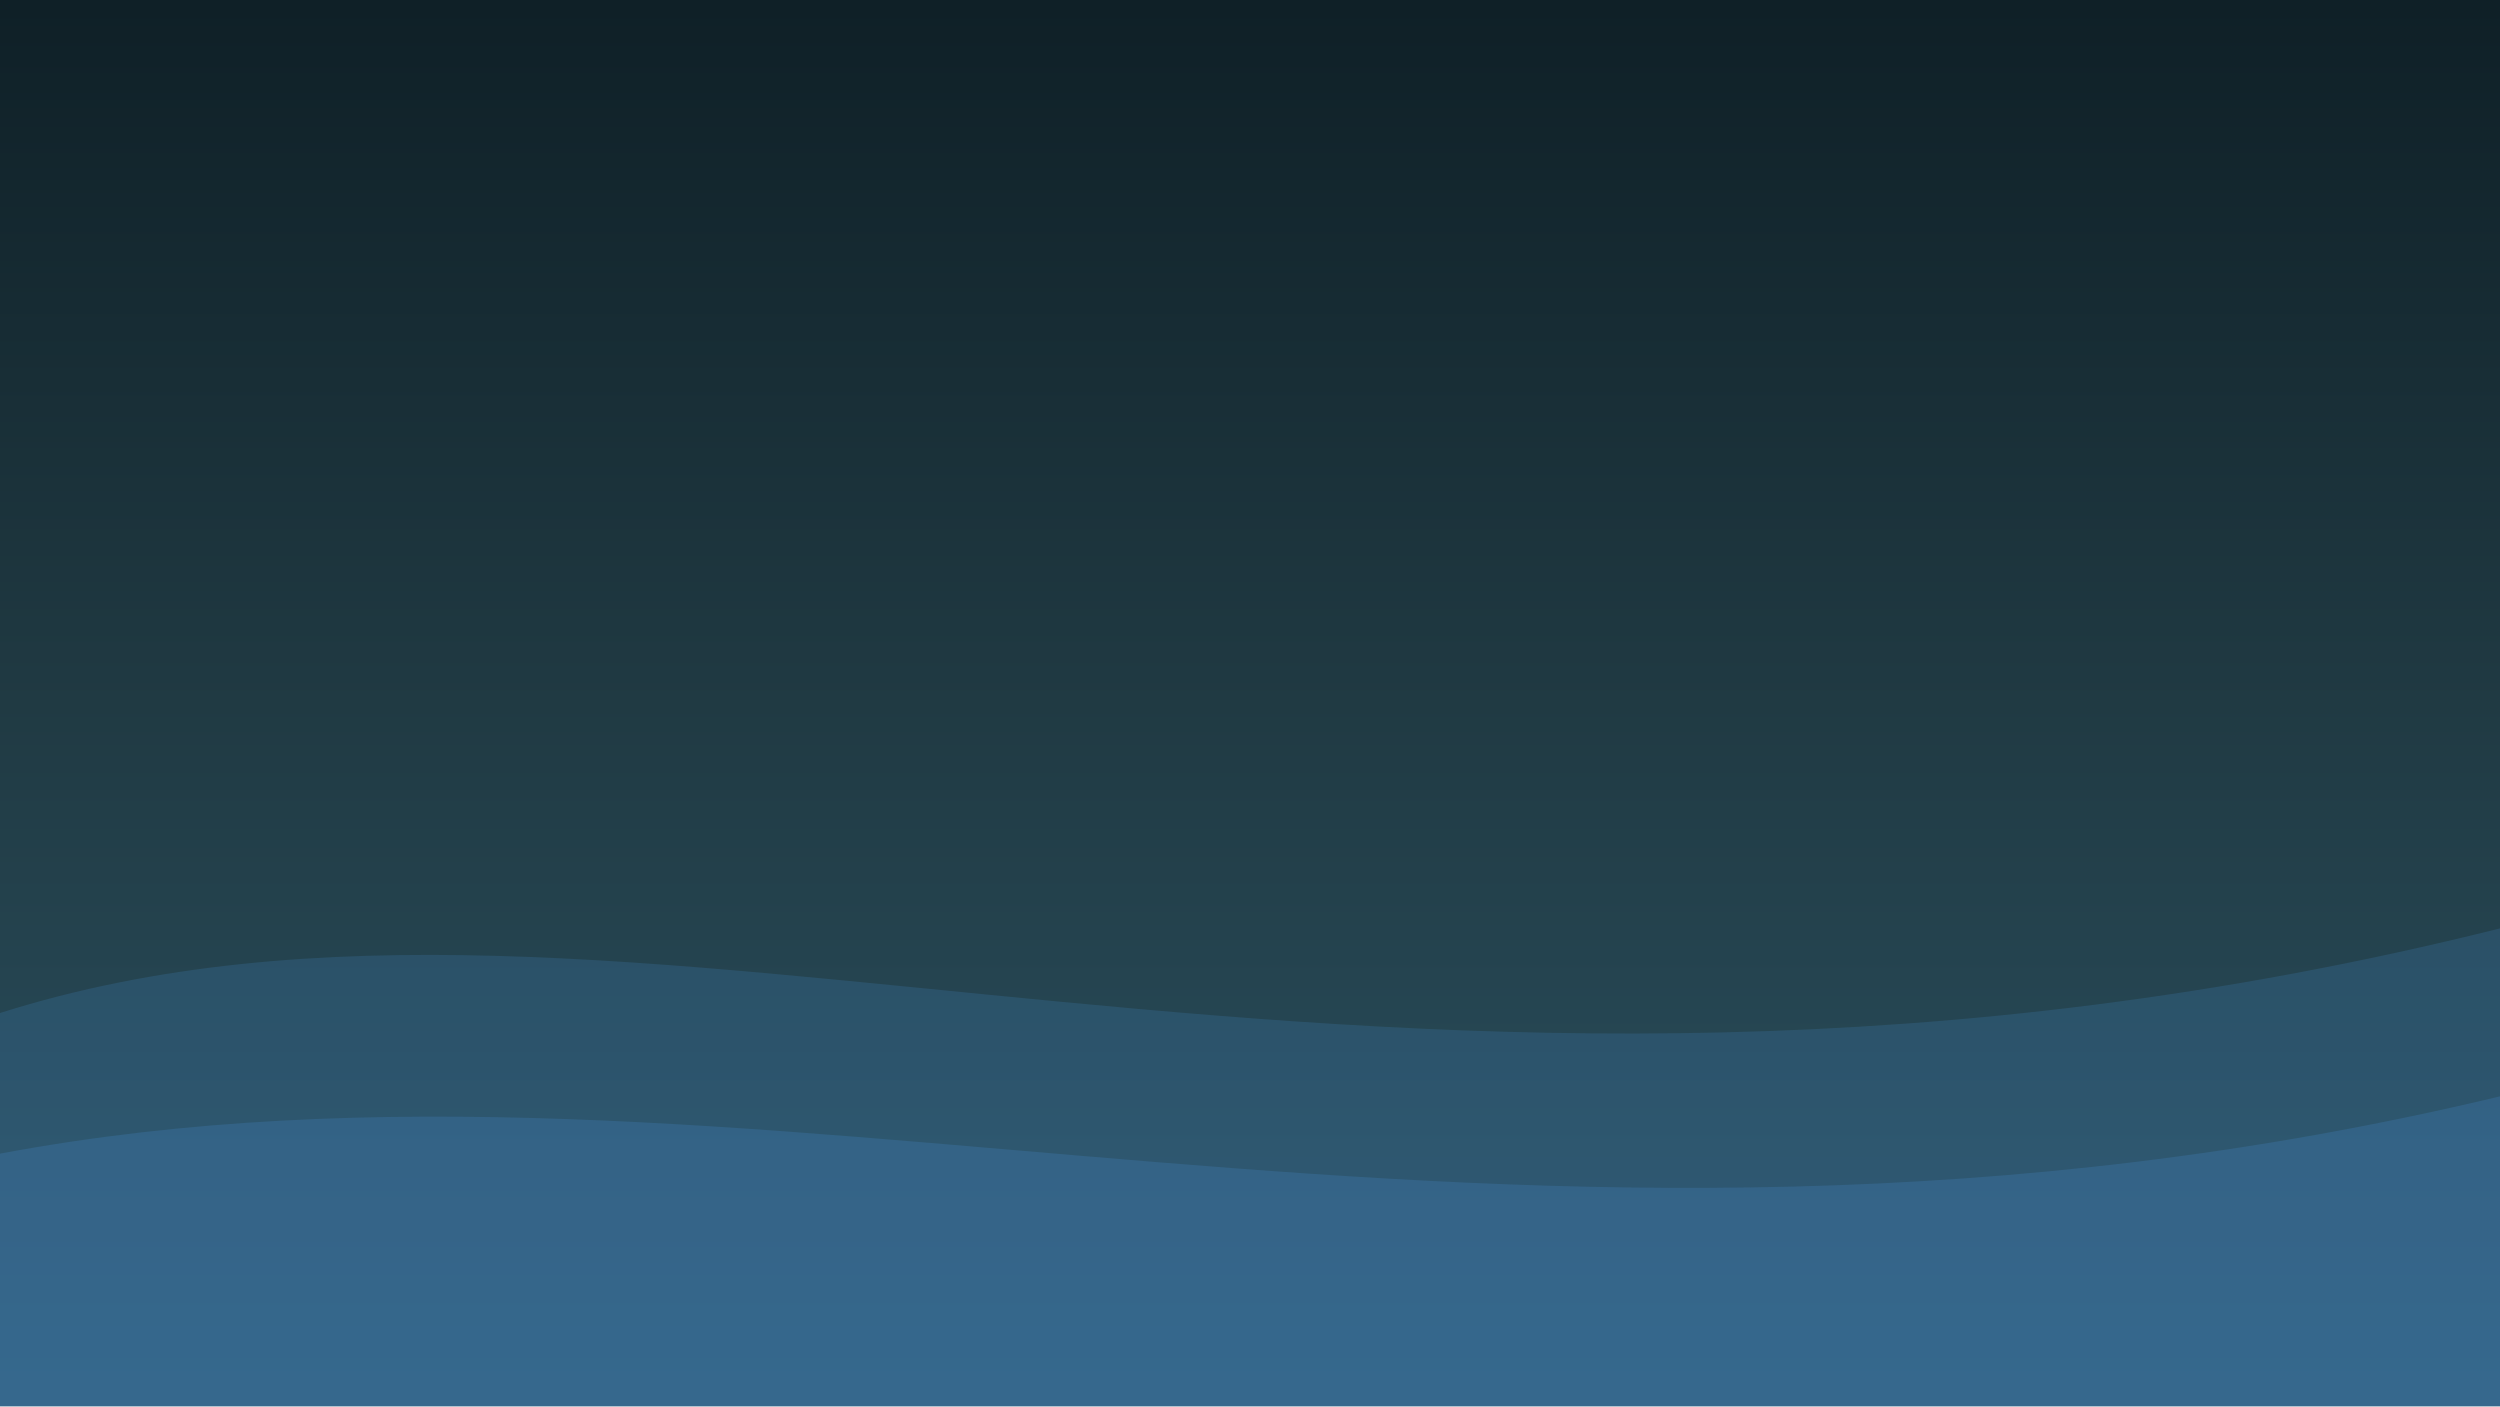
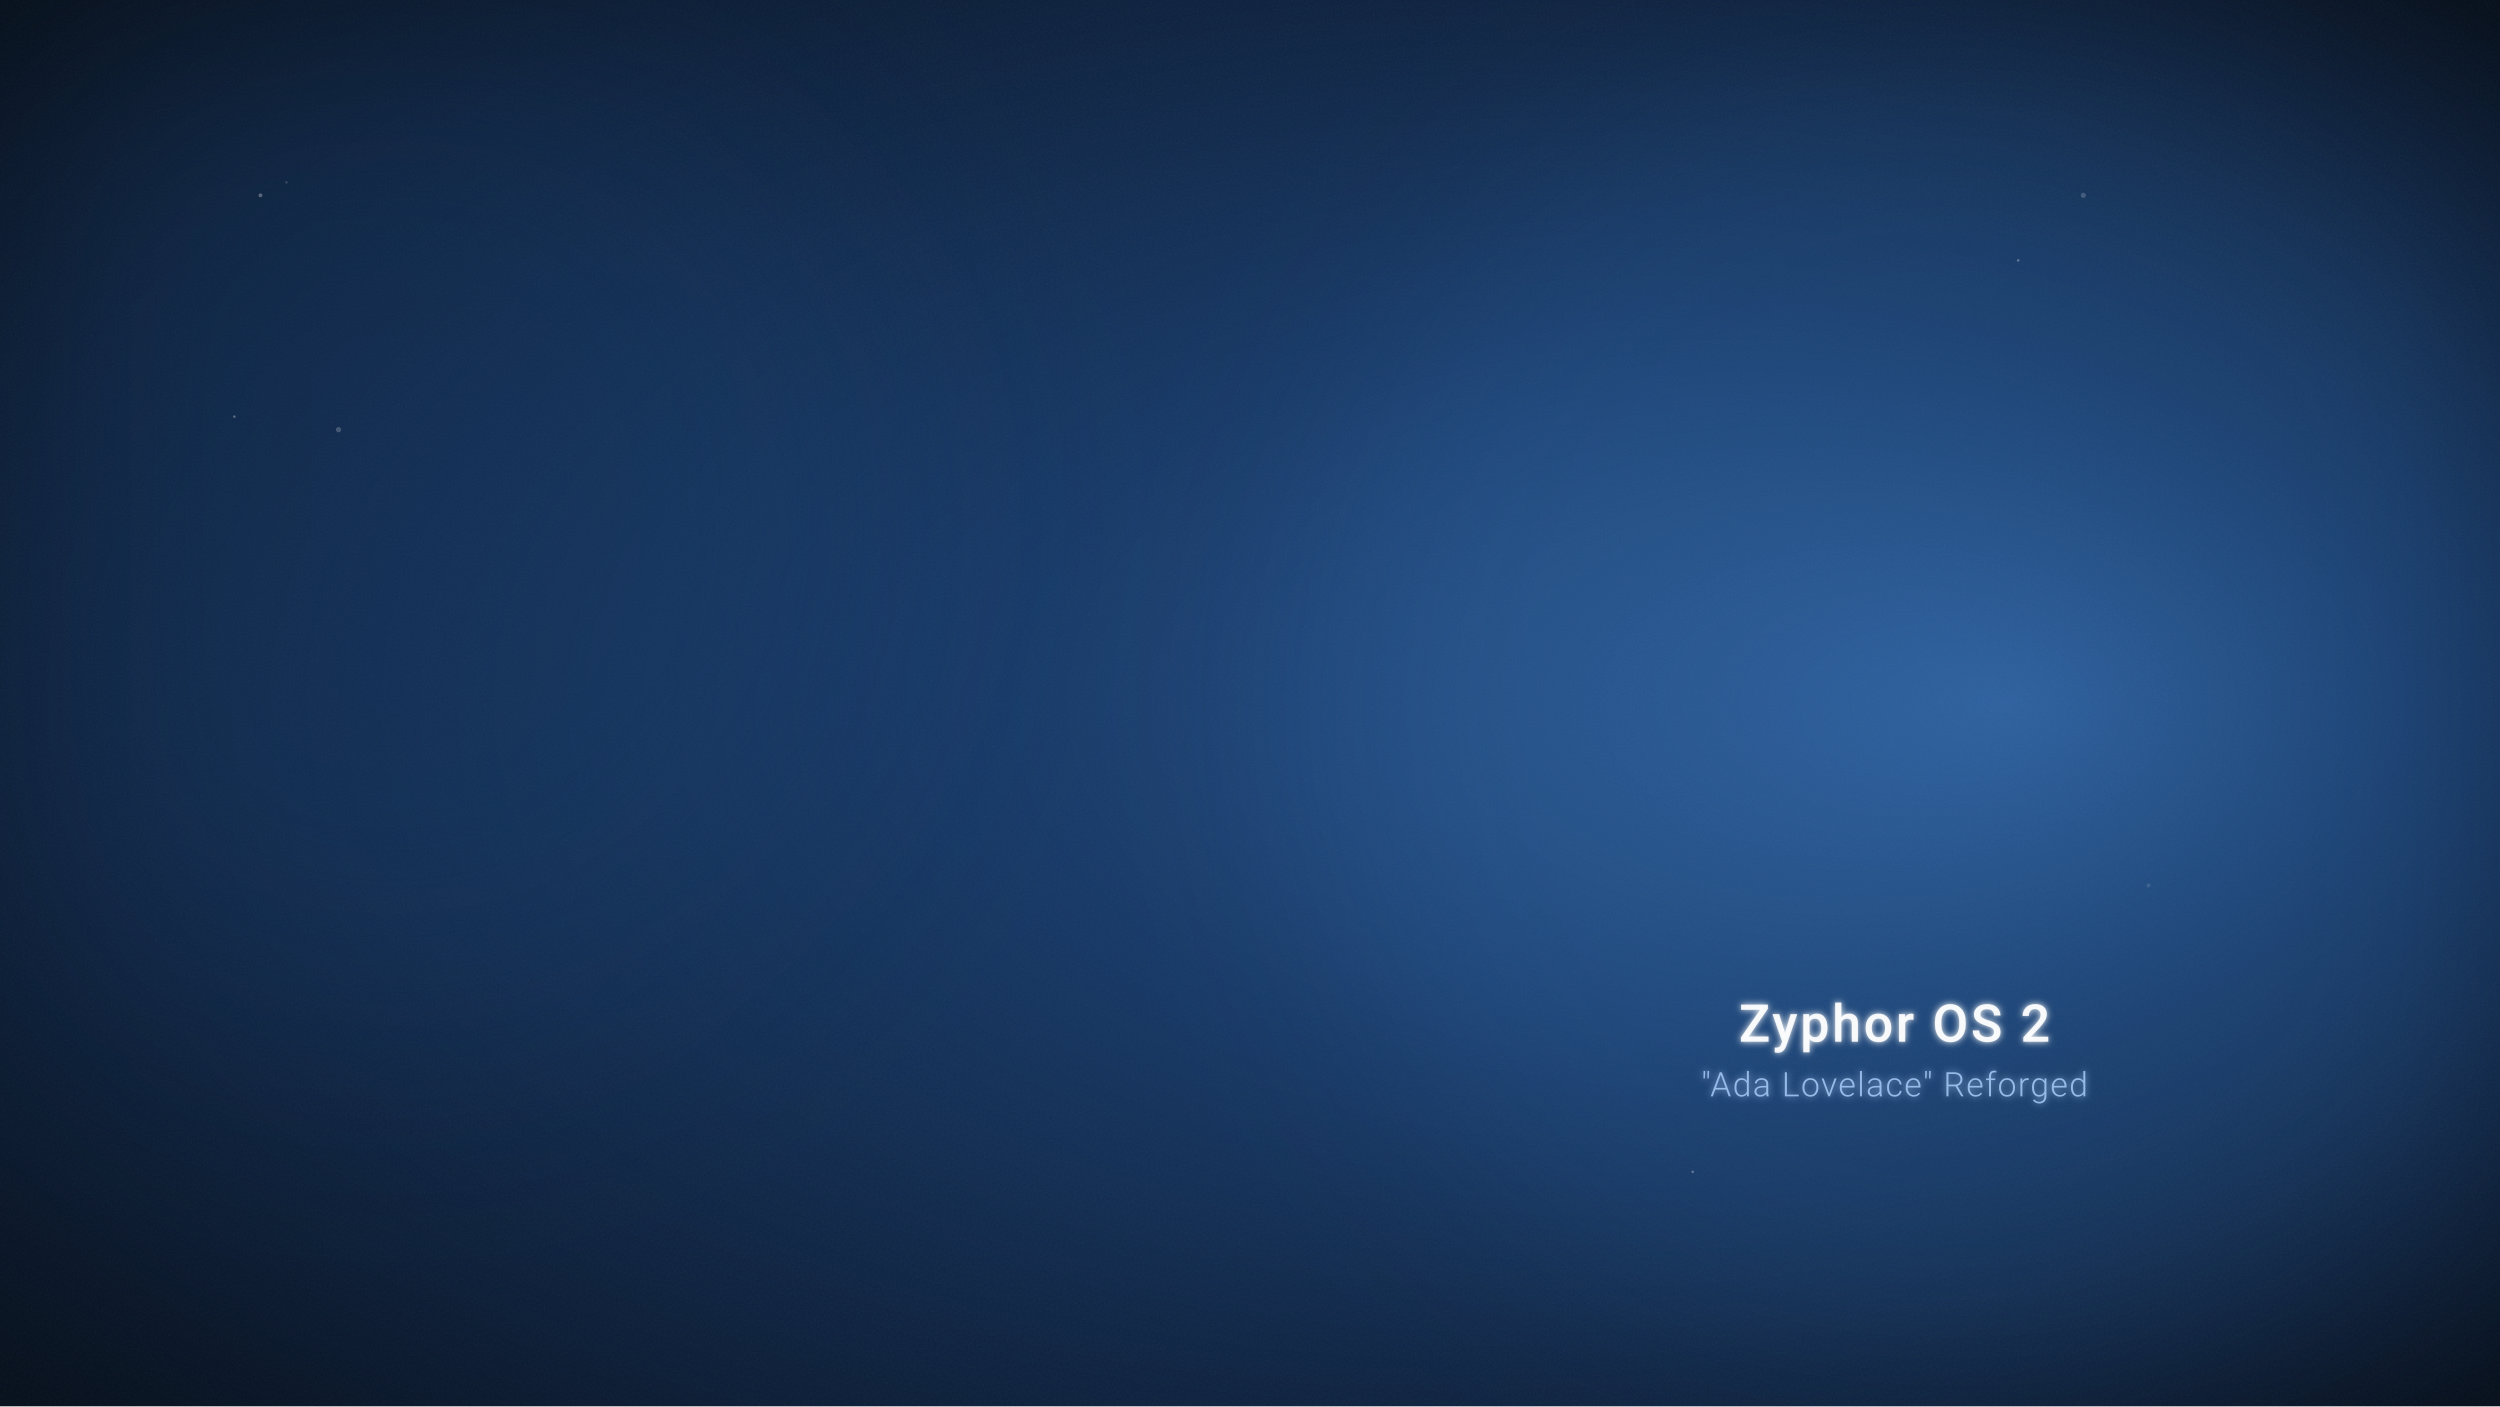
- <svg xmlns="http://www.w3.org/2000/svg" width="1920" height="1080" viewBox="0 0 1920 1080">
+ <svg xmlns="http://www.w3.org/2000/svg" viewBox="0 0 1920 1080" width="100%" height="100%">
  <defs>
-     <linearGradient id="sky" x1="0" y1="0" x2="0" y2="1">
-       <stop offset="0" stop-color="#0f2027" />
-       <stop offset="0.5" stop-color="#203a43" />
-       <stop offset="1" stop-color="#2c5364" />
-     </linearGradient>
+     <radialGradient id="bgGrad" cx="50%" cy="50%" r="70%" fx="80%" fy="50%">
+       <stop offset="0%" stop-color="#2c5c99" />
+       <stop offset="40%" stop-color="#163866" />
+       <stop offset="80%" stop-color="#0b1d36" />
+       <stop offset="100%" stop-color="#050e1b" />
+     </radialGradient>
+     <filter id="noiseFilter">
+       <feTurbulence type="fractalNoise" baseFrequency="0.65" numOctaves="3" stitchTiles="stitch" />
+       <feColorMatrix type="matrix" values="1 0 0 0 0  0 1 0 0 0  0 0 1 0 0  0 0 0 0.08 0" />
+     </filter>
+     <filter id="glow" x="-20%" y="-20%" width="140%" height="140%">
+       <feGaussianBlur stdDeviation="3" result="blur" />
+       <feComposite in="SourceGraphic" in2="blur" operator="over" />
+     </filter>
  </defs>
-   <rect width="1920" height="1080" fill="url(#sky)" />
-   <path d="M0 778 C 480 626, 1056 929, 1920 713 L 1920 1080 L 0 1080 Z" fill="#4a90d9" fill-opacity="0.18" />
-   <path d="M0 886 C 576 778, 1152 1026, 1920 842 L 1920 1080 L 0 1080 Z" fill="#4a90d9" fill-opacity="0.22" />
+   <rect width="1920" height="1080" fill="url(#bgGrad)" />
+   <rect width="1920" height="1080" filter="url(#noiseFilter)" opacity="0.6" />
+   <circle cx="1500" cy="540" r="500" fill="#3a7ec4" opacity="0.15" filter="blur(80px)" />
+   <circle cx="300" cy="400" r="400" fill="#1b4d85" opacity="0.2" filter="blur(100px)" />
+   <g fill="#ffffff" opacity="0.3">
+     <circle cx="200" cy="150" r="1.5" />
+     <circle cx="220" cy="140" r="1" opacity="0.5" />
+     <circle cx="180" cy="320" r="1" />
+     <circle cx="260" cy="330" r="2" opacity="0.7" />
+     <circle cx="1550" cy="200" r="1" />
+     <circle cx="1650" cy="680" r="1.5" opacity="0.4" />
+     <circle cx="1300" cy="900" r="1" />
+     <circle cx="1600" cy="150" r="2" opacity="0.6" />
+   </g>
+   <g transform="translate(1220, 420)" filter="url(#glow)">
+     <text x="235" y="380" font-family="-apple-system, BlinkMacSystemFont, 'Segoe UI', Roboto, Helvetica, Arial, sans-serif" font-size="40" font-weight="500" letter-spacing="2" fill="#ffffff" opacity="0.9" text-anchor="middle">
+       Zyphor OS 2
+     </text>
+     <text x="235" y="422" font-family="-apple-system, BlinkMacSystemFont, 'Segoe UI', Roboto, Helvetica, Arial, sans-serif" font-size="26" font-weight="300" letter-spacing="1" fill="#aed2ff" opacity="0.8" text-anchor="middle">
+       "Ada Lovelace" Reforged
+     </text>
+     <text x="235" y="380" font-family="-apple-system, BlinkMacSystemFont, 'Segoe UI', Roboto, Helvetica, Arial, sans-serif" font-size="40" font-weight="500" letter-spacing="2" fill="#ffffff" opacity="0.3" text-anchor="middle" filter="blur(1px)">
+       Zyphor OS 2
+     </text>
+   </g>
</svg>
